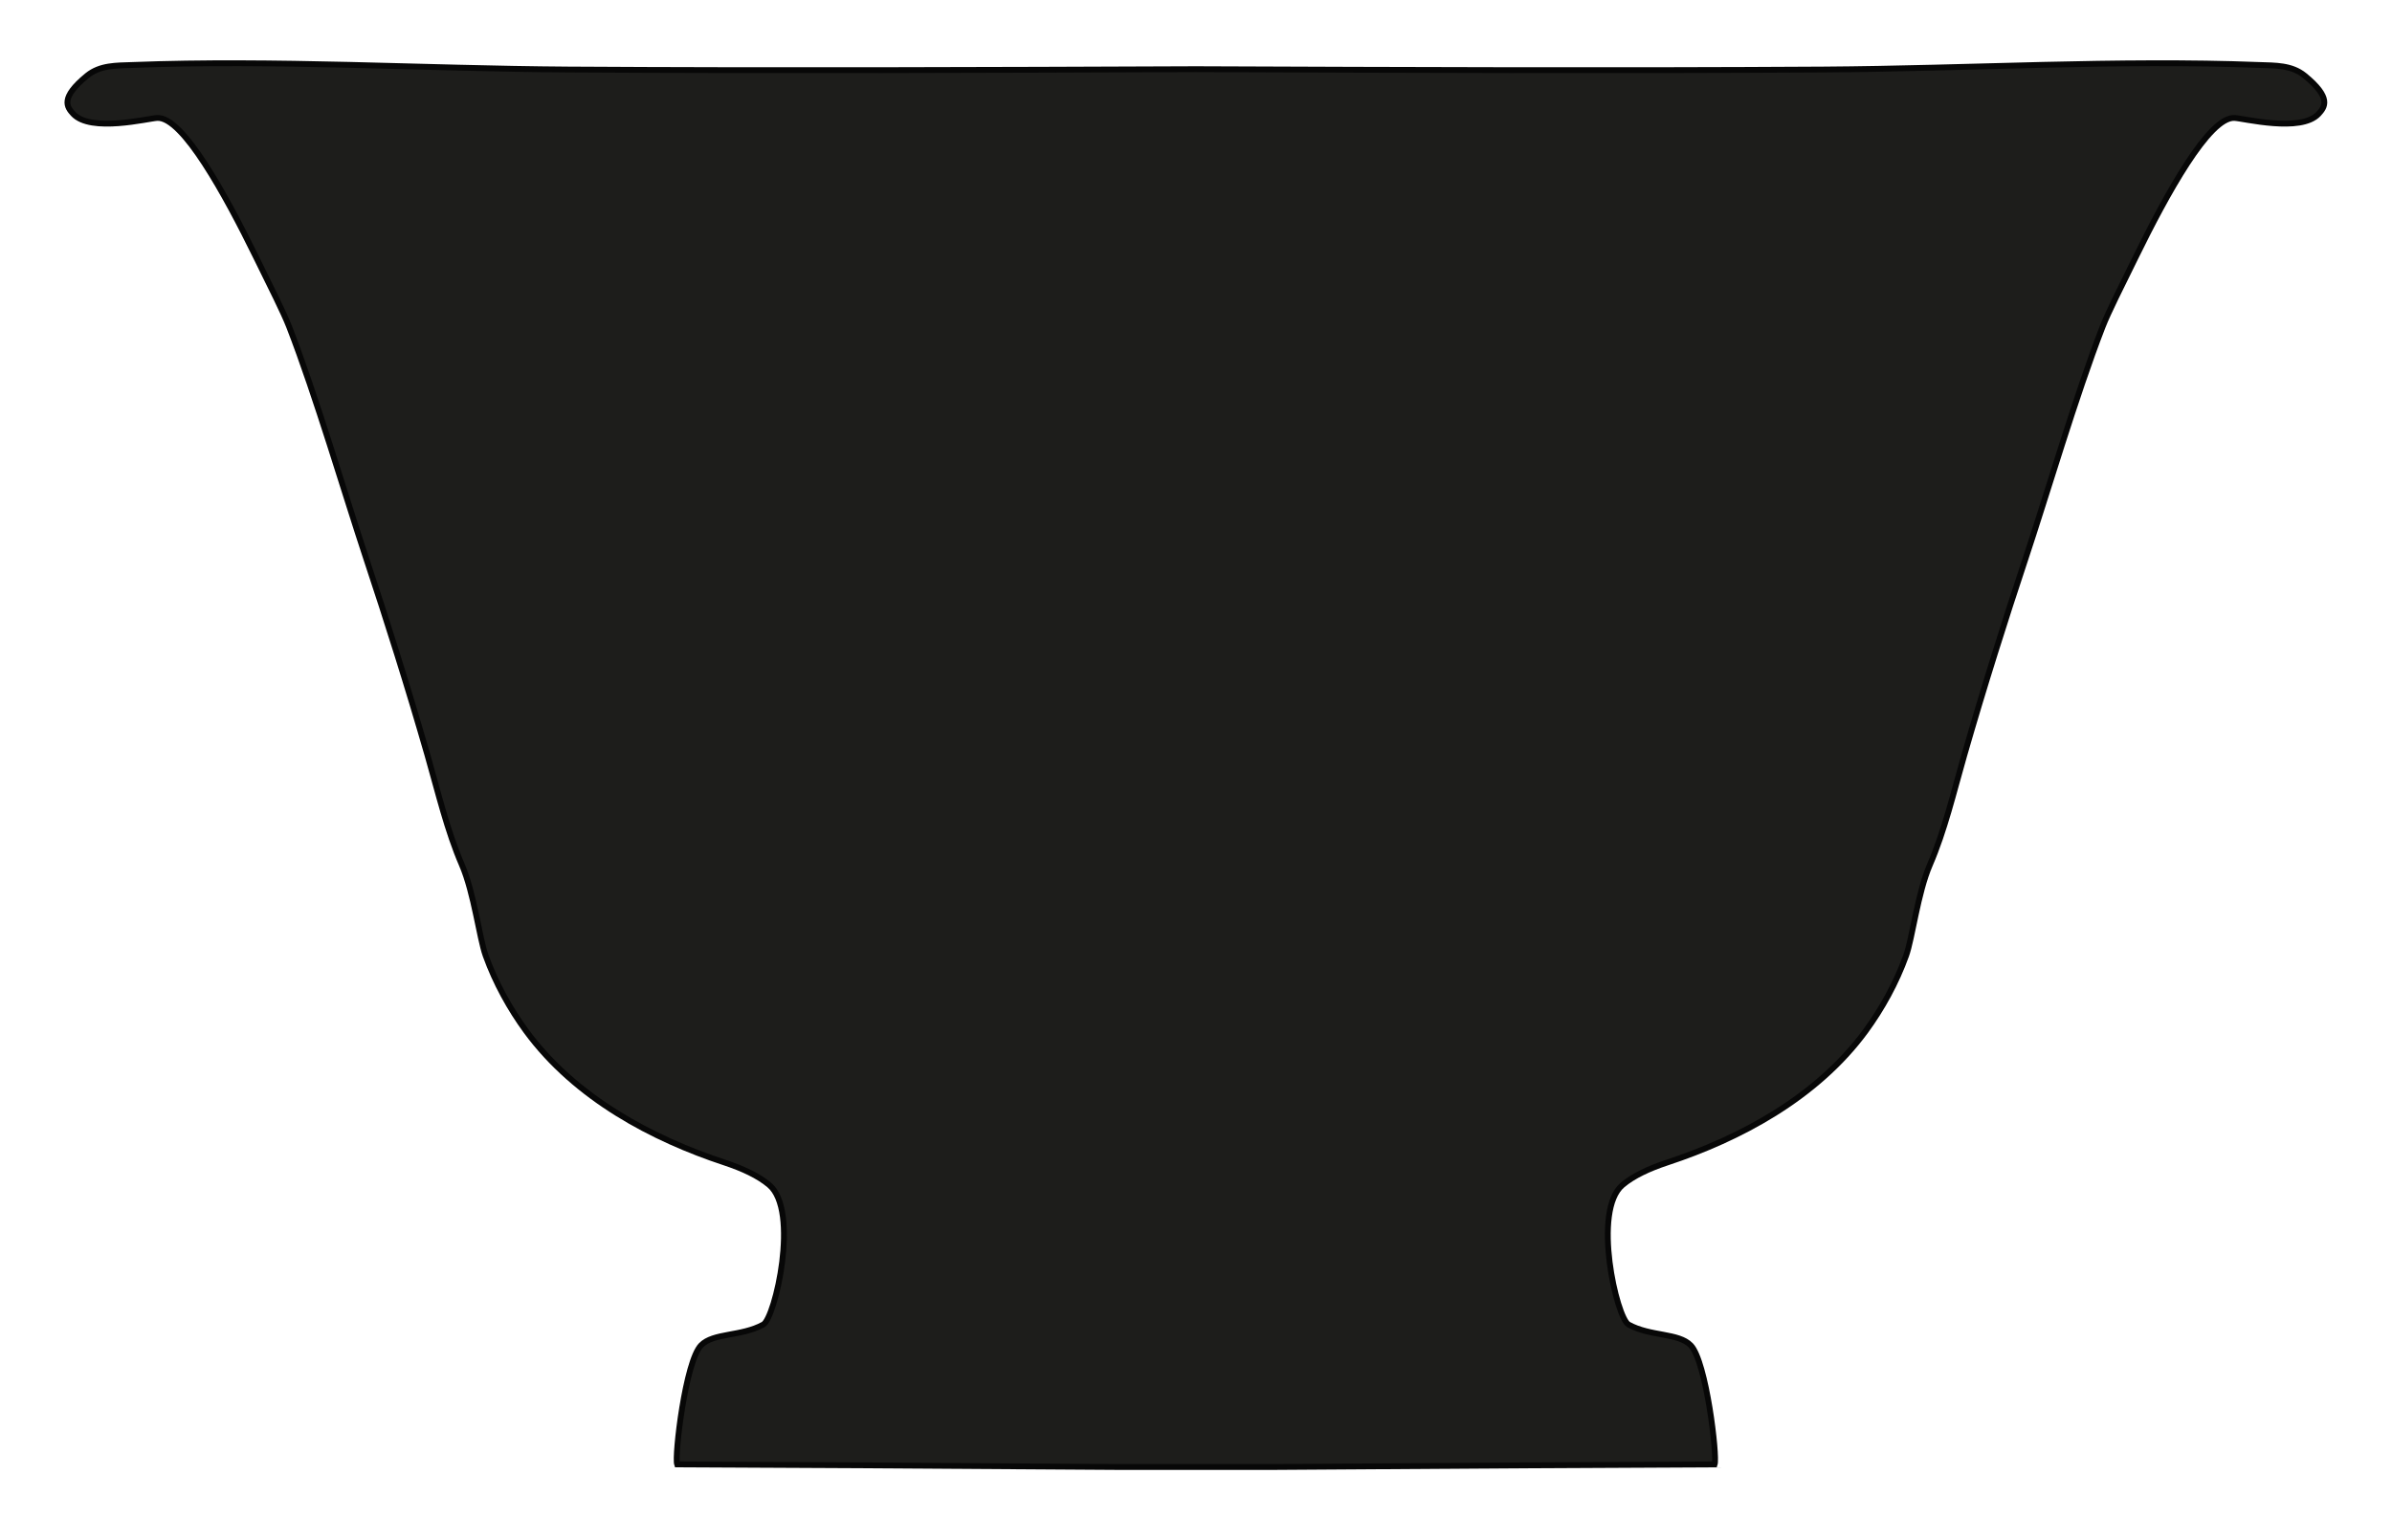
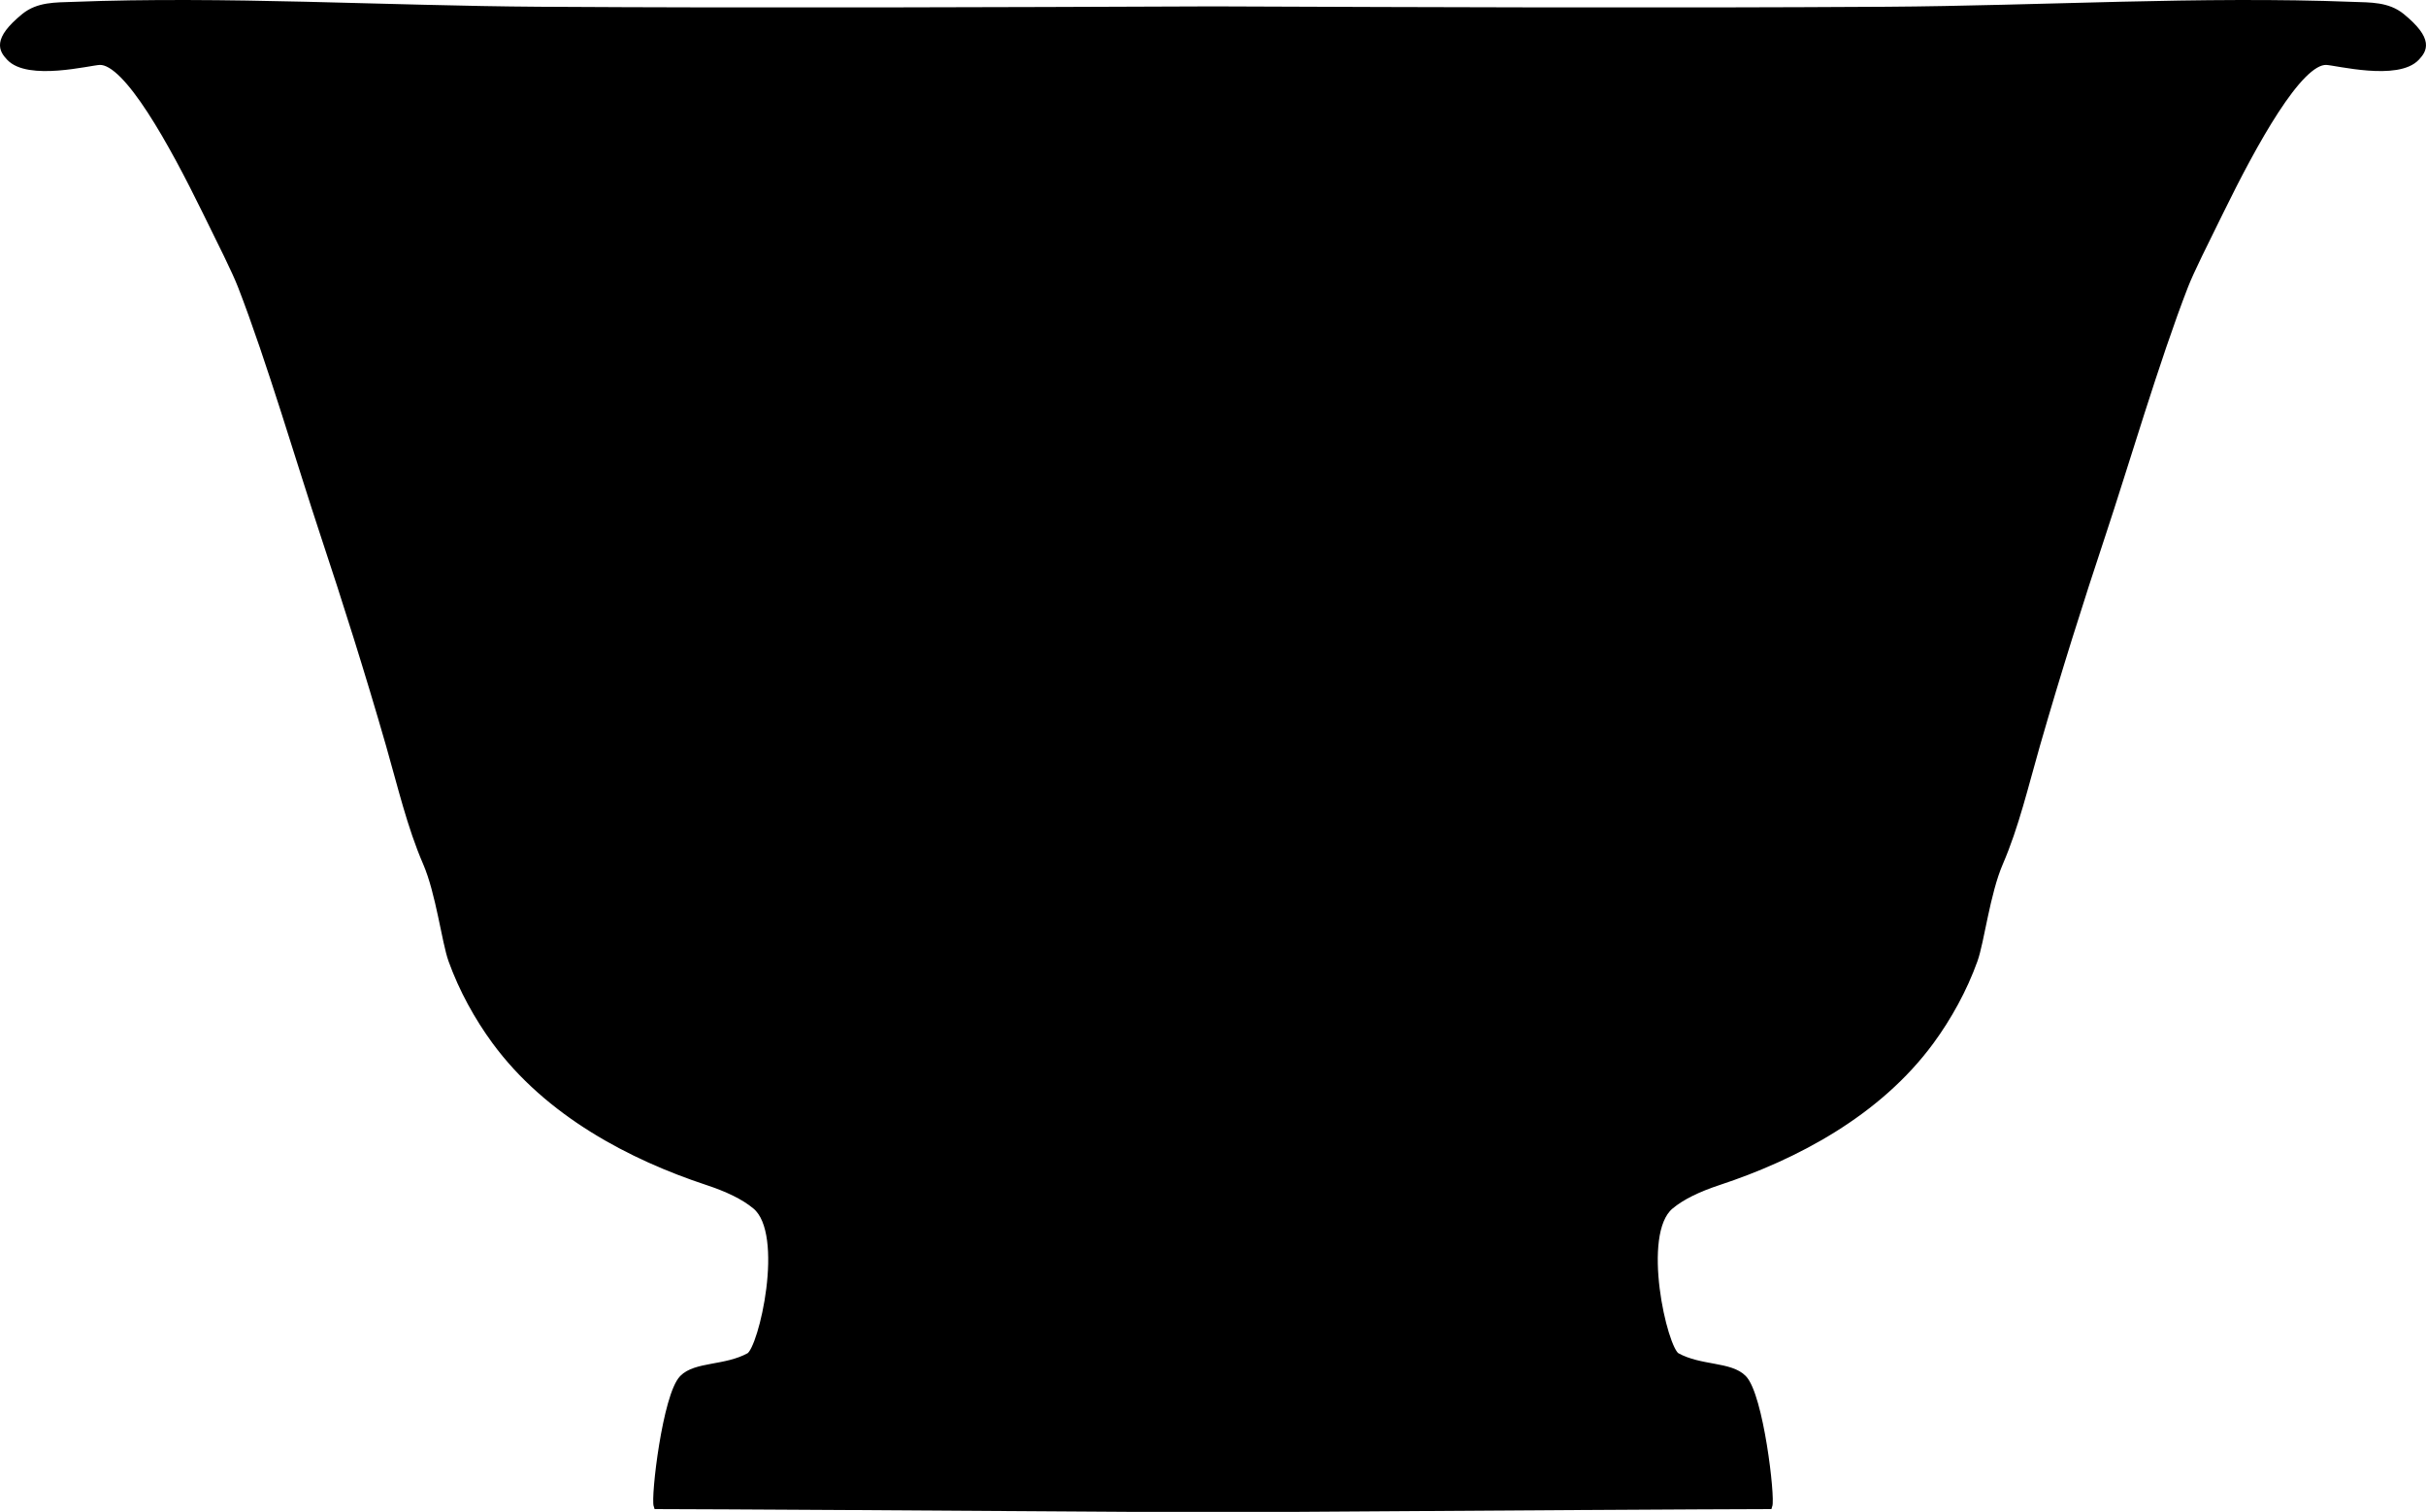
- <svg xmlns="http://www.w3.org/2000/svg" id="Warstwa_1" version="1.1" viewBox="147 256 205 132">
+ <svg xmlns="http://www.w3.org/2000/svg" id="Warstwa_1" version="1.1" viewBox="152.529 261.17 193.923 120.84">
  <defs>
    <style>
      .st0 {
        fill: none;
      }

      .st0, .st1 {
-         stroke: #070707;
+         stroke: currentColor;
        stroke-miterlimit: 10;
        stroke-width: .5px;
      }

      .st1 {
-         fill: #1d1d1b;
+         fill: currentColor;
      }
    </style>
  </defs>
  <path class="st0" d="M249.41,297.13" />
  <path class="st0" d="M249.49,407.09" />
  <path class="st1" d="M249.49,261.93c-17.95.07-35.62.14-53.8.03-12.4-.08-25.22-.86-37.32-.39-1.39.05-2.78,0-3.9.91-2.35,1.92-1.73,2.7-1.2,3.28,1.51,1.64,6.43.38,7.22.35,2.17-.09,5.81,6.54,8.45,11.93,1.26,2.56,2.36,4.74,2.84,5.97,2.29,5.89,4.8,14.45,6.62,19.92,1.73,5.2,3.58,11.05,5.23,16.79.93,3.24,1.69,6.5,2.95,9.41,1.05,2.43,1.5,6.28,2.04,7.79.84,2.34,2.08,4.57,3.47,6.47,4.24,5.78,10.89,9.25,16.98,11.26,1.6.53,2.92,1.15,3.85,1.93,2.63,2.2.51,11.41-.51,11.97-1.89,1.04-4.27.69-5.33,1.78-1.34,1.38-2.29,9.53-2.05,10.21,3.1,0,26.81.14,37.57.22,0,0,6.89,0,6.89,0h6.89c10.76-.08,34.47-.22,37.57-.22.24-.68-.71-8.83-2.05-10.21-1.06-1.09-3.44-.74-5.33-1.78-1.02-.56-3.14-9.77-.51-11.97.93-.78,2.25-1.4,3.85-1.93,6.09-2.01,12.74-5.48,16.98-11.26,1.39-1.9,2.63-4.13,3.47-6.47.54-1.51.99-5.36,2.04-7.79,1.26-2.91,2.02-6.17,2.95-9.41,1.65-5.74,3.5-11.59,5.23-16.79,1.82-5.47,4.33-14.03,6.62-19.92.48-1.23,1.58-3.41,2.84-5.97,2.64-5.39,6.28-12.02,8.45-11.93.79.03,5.71,1.29,7.22-.35.53-.58,1.15-1.36-1.2-3.28-1.12-.91-2.51-.86-3.9-.91-12.1-.47-24.92.31-37.32.39-18.18.11-35.85.04-53.8-.03Z" />
</svg>
